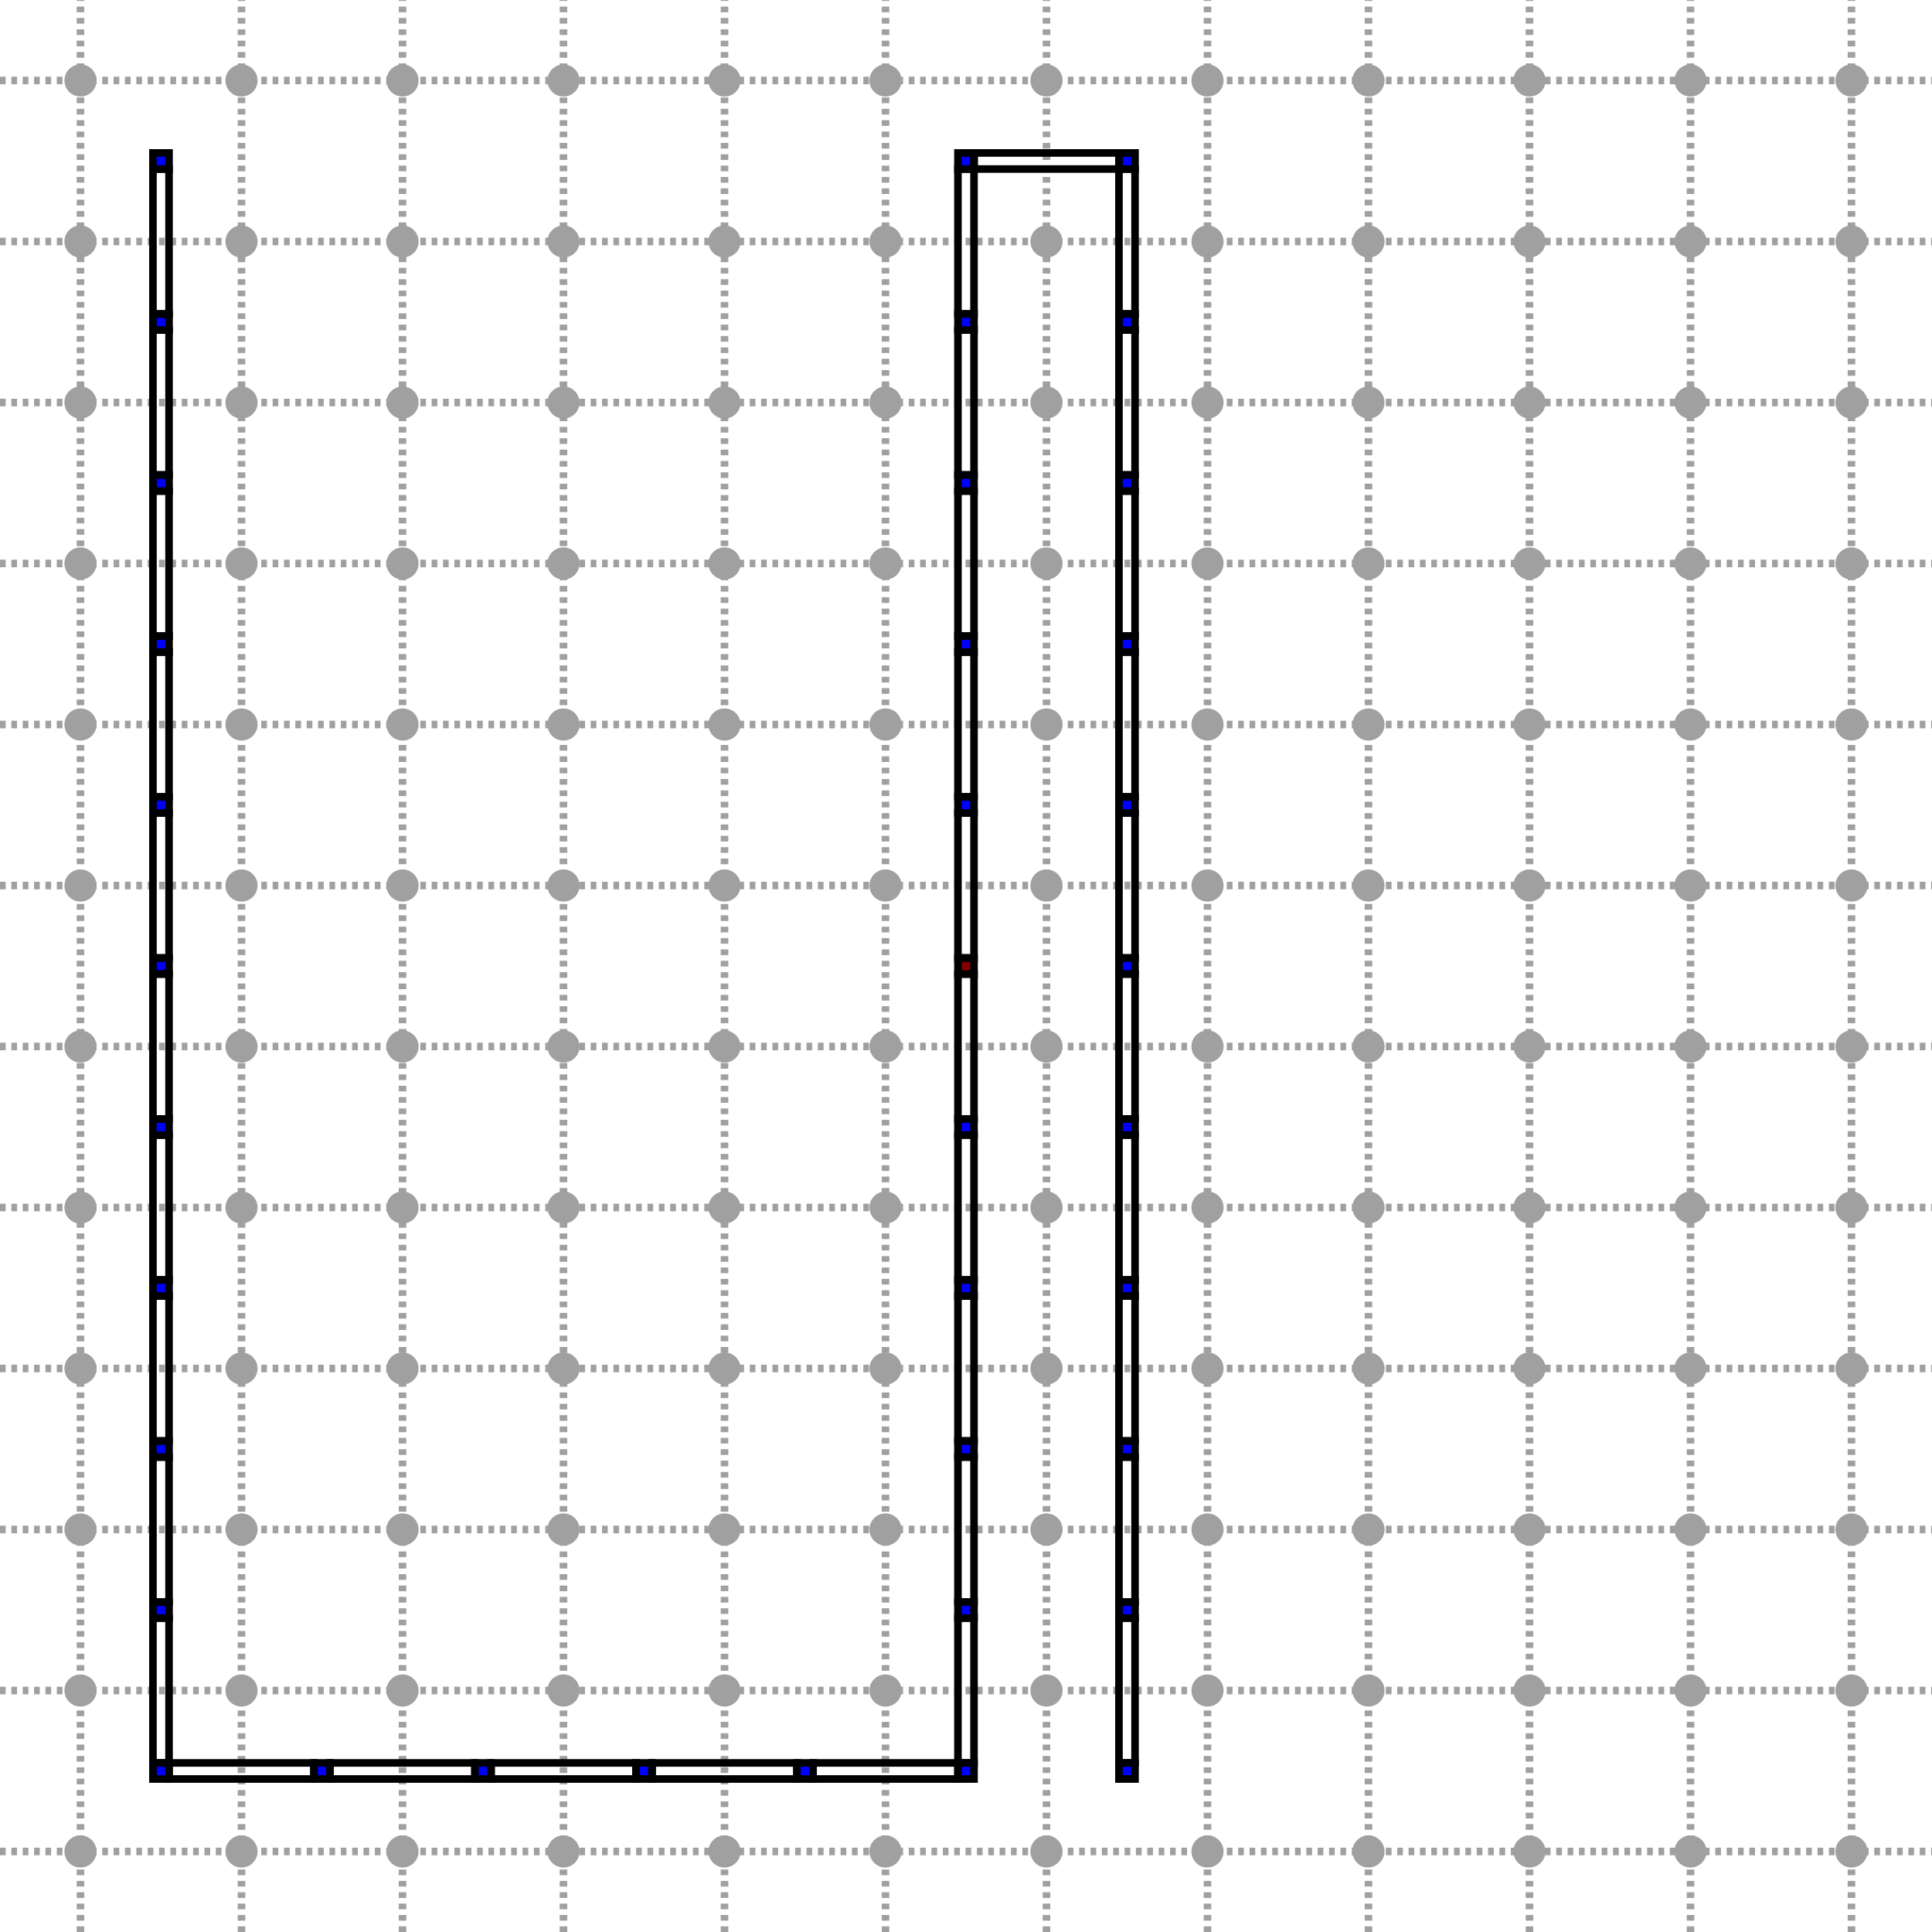
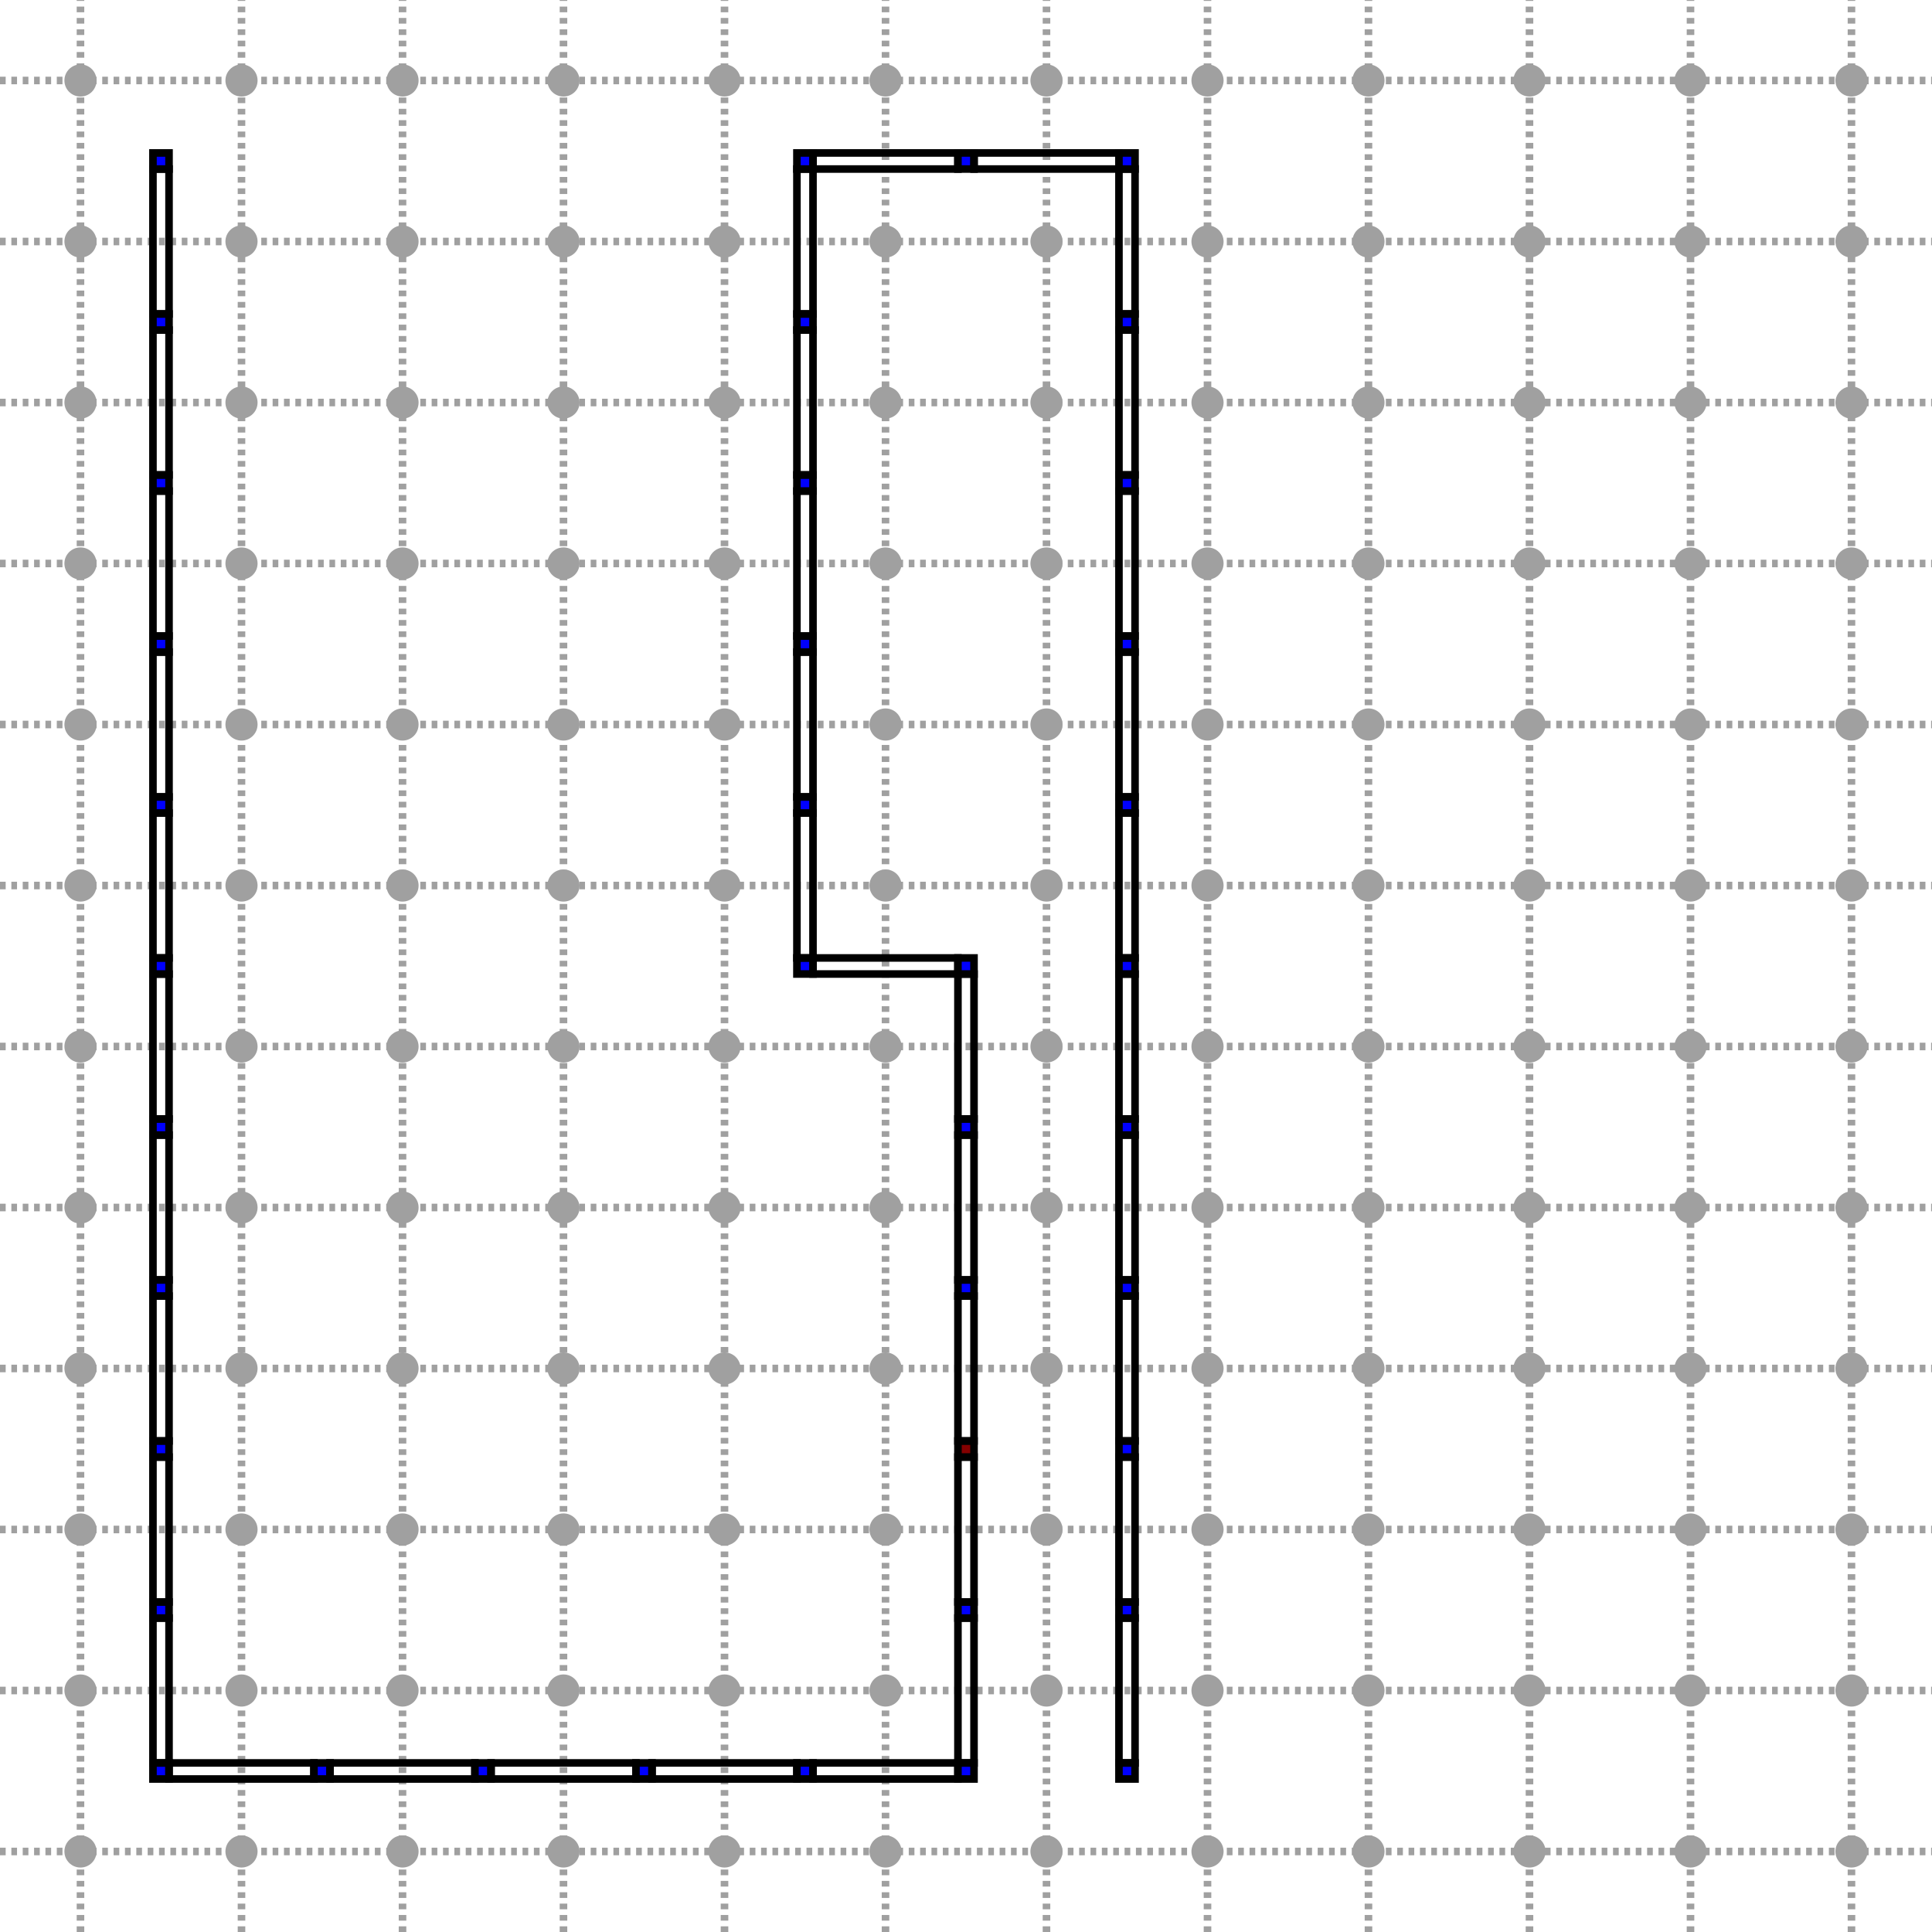
<svg xmlns="http://www.w3.org/2000/svg" width="120mm" height="120mm" viewBox="0 0 340.158 340.158" version="1.1">
  <line x1="14.17" y1="340.16" x2="14.17" y2="0" fill="none" stroke="rgb(160,160,160)" stroke-width="0.353mm" style="stroke-linecap:butt;stroke-linejoin:miter;stroke-dasharray:1,1;stroke-dashoffset:0" />
  <line x1="42.52" y1="340.16" x2="42.52" y2="0" fill="none" stroke="rgb(160,160,160)" stroke-width="0.353mm" style="stroke-linecap:butt;stroke-linejoin:miter;stroke-dasharray:1,1;stroke-dashoffset:0" />
  <line x1="70.87" y1="340.16" x2="70.87" y2="0" fill="none" stroke="rgb(160,160,160)" stroke-width="0.353mm" style="stroke-linecap:butt;stroke-linejoin:miter;stroke-dasharray:1,1;stroke-dashoffset:0" />
  <line x1="99.21" y1="340.16" x2="99.21" y2="0" fill="none" stroke="rgb(160,160,160)" stroke-width="0.353mm" style="stroke-linecap:butt;stroke-linejoin:miter;stroke-dasharray:1,1;stroke-dashoffset:0" />
  <line x1="127.56" y1="340.16" x2="127.56" y2="0" fill="none" stroke="rgb(160,160,160)" stroke-width="0.353mm" style="stroke-linecap:butt;stroke-linejoin:miter;stroke-dasharray:1,1;stroke-dashoffset:0" />
  <line x1="155.91" y1="340.16" x2="155.91" y2="0" fill="none" stroke="rgb(160,160,160)" stroke-width="0.353mm" style="stroke-linecap:butt;stroke-linejoin:miter;stroke-dasharray:1,1;stroke-dashoffset:0" />
  <line x1="184.25" y1="340.16" x2="184.25" y2="0" fill="none" stroke="rgb(160,160,160)" stroke-width="0.353mm" style="stroke-linecap:butt;stroke-linejoin:miter;stroke-dasharray:1,1;stroke-dashoffset:0" />
  <line x1="212.6" y1="340.16" x2="212.6" y2="0" fill="none" stroke="rgb(160,160,160)" stroke-width="0.353mm" style="stroke-linecap:butt;stroke-linejoin:miter;stroke-dasharray:1,1;stroke-dashoffset:0" />
  <line x1="240.94" y1="340.16" x2="240.94" y2="0" fill="none" stroke="rgb(160,160,160)" stroke-width="0.353mm" style="stroke-linecap:butt;stroke-linejoin:miter;stroke-dasharray:1,1;stroke-dashoffset:0" />
  <line x1="269.29" y1="340.16" x2="269.29" y2="0" fill="none" stroke="rgb(160,160,160)" stroke-width="0.353mm" style="stroke-linecap:butt;stroke-linejoin:miter;stroke-dasharray:1,1;stroke-dashoffset:0" />
  <line x1="297.64" y1="340.16" x2="297.64" y2="0" fill="none" stroke="rgb(160,160,160)" stroke-width="0.353mm" style="stroke-linecap:butt;stroke-linejoin:miter;stroke-dasharray:1,1;stroke-dashoffset:0" />
  <line x1="325.98" y1="340.16" x2="325.98" y2="0" fill="none" stroke="rgb(160,160,160)" stroke-width="0.353mm" style="stroke-linecap:butt;stroke-linejoin:miter;stroke-dasharray:1,1;stroke-dashoffset:0" />
  <line x1="0" y1="325.98" x2="340.16" y2="325.98" fill="none" stroke="rgb(160,160,160)" stroke-width="0.353mm" style="stroke-linecap:butt;stroke-linejoin:miter;stroke-dasharray:1,1;stroke-dashoffset:0" />
  <line x1="0" y1="297.64" x2="340.16" y2="297.64" fill="none" stroke="rgb(160,160,160)" stroke-width="0.353mm" style="stroke-linecap:butt;stroke-linejoin:miter;stroke-dasharray:1,1;stroke-dashoffset:0" />
  <line x1="0" y1="269.29" x2="340.16" y2="269.29" fill="none" stroke="rgb(160,160,160)" stroke-width="0.353mm" style="stroke-linecap:butt;stroke-linejoin:miter;stroke-dasharray:1,1;stroke-dashoffset:0" />
  <line x1="0" y1="240.94" x2="340.16" y2="240.94" fill="none" stroke="rgb(160,160,160)" stroke-width="0.353mm" style="stroke-linecap:butt;stroke-linejoin:miter;stroke-dasharray:1,1;stroke-dashoffset:0" />
  <line x1="0" y1="212.6" x2="340.16" y2="212.6" fill="none" stroke="rgb(160,160,160)" stroke-width="0.353mm" style="stroke-linecap:butt;stroke-linejoin:miter;stroke-dasharray:1,1;stroke-dashoffset:0" />
  <line x1="0" y1="184.25" x2="340.16" y2="184.25" fill="none" stroke="rgb(160,160,160)" stroke-width="0.353mm" style="stroke-linecap:butt;stroke-linejoin:miter;stroke-dasharray:1,1;stroke-dashoffset:0" />
  <line x1="0" y1="155.91" x2="340.16" y2="155.91" fill="none" stroke="rgb(160,160,160)" stroke-width="0.353mm" style="stroke-linecap:butt;stroke-linejoin:miter;stroke-dasharray:1,1;stroke-dashoffset:0" />
  <line x1="0" y1="127.56" x2="340.16" y2="127.56" fill="none" stroke="rgb(160,160,160)" stroke-width="0.353mm" style="stroke-linecap:butt;stroke-linejoin:miter;stroke-dasharray:1,1;stroke-dashoffset:0" />
  <line x1="0" y1="99.21" x2="340.16" y2="99.21" fill="none" stroke="rgb(160,160,160)" stroke-width="0.353mm" style="stroke-linecap:butt;stroke-linejoin:miter;stroke-dasharray:1,1;stroke-dashoffset:0" />
  <line x1="0" y1="70.87" x2="340.16" y2="70.87" fill="none" stroke="rgb(160,160,160)" stroke-width="0.353mm" style="stroke-linecap:butt;stroke-linejoin:miter;stroke-dasharray:1,1;stroke-dashoffset:0" />
  <line x1="0" y1="42.52" x2="340.16" y2="42.52" fill="none" stroke="rgb(160,160,160)" stroke-width="0.353mm" style="stroke-linecap:butt;stroke-linejoin:miter;stroke-dasharray:1,1;stroke-dashoffset:0" />
  <line x1="0" y1="14.17" x2="340.16" y2="14.17" fill="none" stroke="rgb(160,160,160)" stroke-width="0.353mm" style="stroke-linecap:butt;stroke-linejoin:miter;stroke-dasharray:1,1;stroke-dashoffset:0" />
  <circle cx="14.17" cy="325.98" r="2.83" fill="rgb(160,160,160)" stroke="none" stroke-width="0" style="stroke-linecap:round;stroke-linejoin:round;" />
  <circle cx="14.17" cy="297.64" r="2.83" fill="rgb(160,160,160)" stroke="none" stroke-width="0" style="stroke-linecap:round;stroke-linejoin:round;" />
  <circle cx="14.17" cy="269.29" r="2.83" fill="rgb(160,160,160)" stroke="none" stroke-width="0" style="stroke-linecap:round;stroke-linejoin:round;" />
  <circle cx="14.17" cy="240.94" r="2.83" fill="rgb(160,160,160)" stroke="none" stroke-width="0" style="stroke-linecap:round;stroke-linejoin:round;" />
  <circle cx="14.17" cy="212.6" r="2.83" fill="rgb(160,160,160)" stroke="none" stroke-width="0" style="stroke-linecap:round;stroke-linejoin:round;" />
  <circle cx="14.17" cy="184.25" r="2.83" fill="rgb(160,160,160)" stroke="none" stroke-width="0" style="stroke-linecap:round;stroke-linejoin:round;" />
  <circle cx="14.17" cy="155.91" r="2.83" fill="rgb(160,160,160)" stroke="none" stroke-width="0" style="stroke-linecap:round;stroke-linejoin:round;" />
  <circle cx="14.17" cy="127.56" r="2.83" fill="rgb(160,160,160)" stroke="none" stroke-width="0" style="stroke-linecap:round;stroke-linejoin:round;" />
  <circle cx="14.17" cy="99.21" r="2.83" fill="rgb(160,160,160)" stroke="none" stroke-width="0" style="stroke-linecap:round;stroke-linejoin:round;" />
  <circle cx="14.17" cy="70.87" r="2.83" fill="rgb(160,160,160)" stroke="none" stroke-width="0" style="stroke-linecap:round;stroke-linejoin:round;" />
  <circle cx="14.17" cy="42.52" r="2.83" fill="rgb(160,160,160)" stroke="none" stroke-width="0" style="stroke-linecap:round;stroke-linejoin:round;" />
  <circle cx="14.17" cy="14.17" r="2.83" fill="rgb(160,160,160)" stroke="none" stroke-width="0" style="stroke-linecap:round;stroke-linejoin:round;" />
  <circle cx="42.52" cy="325.98" r="2.83" fill="rgb(160,160,160)" stroke="none" stroke-width="0" style="stroke-linecap:round;stroke-linejoin:round;" />
  <circle cx="42.52" cy="297.64" r="2.83" fill="rgb(160,160,160)" stroke="none" stroke-width="0" style="stroke-linecap:round;stroke-linejoin:round;" />
  <circle cx="42.52" cy="269.29" r="2.83" fill="rgb(160,160,160)" stroke="none" stroke-width="0" style="stroke-linecap:round;stroke-linejoin:round;" />
  <circle cx="42.52" cy="240.94" r="2.83" fill="rgb(160,160,160)" stroke="none" stroke-width="0" style="stroke-linecap:round;stroke-linejoin:round;" />
  <circle cx="42.52" cy="212.6" r="2.83" fill="rgb(160,160,160)" stroke="none" stroke-width="0" style="stroke-linecap:round;stroke-linejoin:round;" />
  <circle cx="42.52" cy="184.25" r="2.83" fill="rgb(160,160,160)" stroke="none" stroke-width="0" style="stroke-linecap:round;stroke-linejoin:round;" />
  <circle cx="42.52" cy="155.91" r="2.83" fill="rgb(160,160,160)" stroke="none" stroke-width="0" style="stroke-linecap:round;stroke-linejoin:round;" />
  <circle cx="42.52" cy="127.56" r="2.83" fill="rgb(160,160,160)" stroke="none" stroke-width="0" style="stroke-linecap:round;stroke-linejoin:round;" />
  <circle cx="42.52" cy="99.21" r="2.83" fill="rgb(160,160,160)" stroke="none" stroke-width="0" style="stroke-linecap:round;stroke-linejoin:round;" />
  <circle cx="42.52" cy="70.87" r="2.83" fill="rgb(160,160,160)" stroke="none" stroke-width="0" style="stroke-linecap:round;stroke-linejoin:round;" />
  <circle cx="42.52" cy="42.52" r="2.83" fill="rgb(160,160,160)" stroke="none" stroke-width="0" style="stroke-linecap:round;stroke-linejoin:round;" />
  <circle cx="42.52" cy="14.17" r="2.83" fill="rgb(160,160,160)" stroke="none" stroke-width="0" style="stroke-linecap:round;stroke-linejoin:round;" />
  <circle cx="70.87" cy="325.98" r="2.83" fill="rgb(160,160,160)" stroke="none" stroke-width="0" style="stroke-linecap:round;stroke-linejoin:round;" />
  <circle cx="70.87" cy="297.64" r="2.83" fill="rgb(160,160,160)" stroke="none" stroke-width="0" style="stroke-linecap:round;stroke-linejoin:round;" />
  <circle cx="70.87" cy="269.29" r="2.83" fill="rgb(160,160,160)" stroke="none" stroke-width="0" style="stroke-linecap:round;stroke-linejoin:round;" />
  <circle cx="70.87" cy="240.94" r="2.83" fill="rgb(160,160,160)" stroke="none" stroke-width="0" style="stroke-linecap:round;stroke-linejoin:round;" />
  <circle cx="70.87" cy="212.6" r="2.83" fill="rgb(160,160,160)" stroke="none" stroke-width="0" style="stroke-linecap:round;stroke-linejoin:round;" />
  <circle cx="70.87" cy="184.25" r="2.83" fill="rgb(160,160,160)" stroke="none" stroke-width="0" style="stroke-linecap:round;stroke-linejoin:round;" />
  <circle cx="70.87" cy="155.91" r="2.83" fill="rgb(160,160,160)" stroke="none" stroke-width="0" style="stroke-linecap:round;stroke-linejoin:round;" />
  <circle cx="70.87" cy="127.56" r="2.83" fill="rgb(160,160,160)" stroke="none" stroke-width="0" style="stroke-linecap:round;stroke-linejoin:round;" />
  <circle cx="70.87" cy="99.21" r="2.83" fill="rgb(160,160,160)" stroke="none" stroke-width="0" style="stroke-linecap:round;stroke-linejoin:round;" />
  <circle cx="70.87" cy="70.87" r="2.83" fill="rgb(160,160,160)" stroke="none" stroke-width="0" style="stroke-linecap:round;stroke-linejoin:round;" />
  <circle cx="70.87" cy="42.52" r="2.83" fill="rgb(160,160,160)" stroke="none" stroke-width="0" style="stroke-linecap:round;stroke-linejoin:round;" />
  <circle cx="70.87" cy="14.17" r="2.83" fill="rgb(160,160,160)" stroke="none" stroke-width="0" style="stroke-linecap:round;stroke-linejoin:round;" />
  <circle cx="99.21" cy="325.98" r="2.83" fill="rgb(160,160,160)" stroke="none" stroke-width="0" style="stroke-linecap:round;stroke-linejoin:round;" />
  <circle cx="99.21" cy="297.64" r="2.83" fill="rgb(160,160,160)" stroke="none" stroke-width="0" style="stroke-linecap:round;stroke-linejoin:round;" />
  <circle cx="99.21" cy="269.29" r="2.83" fill="rgb(160,160,160)" stroke="none" stroke-width="0" style="stroke-linecap:round;stroke-linejoin:round;" />
  <circle cx="99.21" cy="240.94" r="2.83" fill="rgb(160,160,160)" stroke="none" stroke-width="0" style="stroke-linecap:round;stroke-linejoin:round;" />
  <circle cx="99.21" cy="212.6" r="2.83" fill="rgb(160,160,160)" stroke="none" stroke-width="0" style="stroke-linecap:round;stroke-linejoin:round;" />
  <circle cx="99.21" cy="184.25" r="2.83" fill="rgb(160,160,160)" stroke="none" stroke-width="0" style="stroke-linecap:round;stroke-linejoin:round;" />
  <circle cx="99.21" cy="155.91" r="2.83" fill="rgb(160,160,160)" stroke="none" stroke-width="0" style="stroke-linecap:round;stroke-linejoin:round;" />
  <circle cx="99.21" cy="127.56" r="2.83" fill="rgb(160,160,160)" stroke="none" stroke-width="0" style="stroke-linecap:round;stroke-linejoin:round;" />
  <circle cx="99.21" cy="99.21" r="2.83" fill="rgb(160,160,160)" stroke="none" stroke-width="0" style="stroke-linecap:round;stroke-linejoin:round;" />
  <circle cx="99.21" cy="70.87" r="2.83" fill="rgb(160,160,160)" stroke="none" stroke-width="0" style="stroke-linecap:round;stroke-linejoin:round;" />
  <circle cx="99.21" cy="42.52" r="2.83" fill="rgb(160,160,160)" stroke="none" stroke-width="0" style="stroke-linecap:round;stroke-linejoin:round;" />
  <circle cx="99.21" cy="14.17" r="2.83" fill="rgb(160,160,160)" stroke="none" stroke-width="0" style="stroke-linecap:round;stroke-linejoin:round;" />
  <circle cx="127.56" cy="325.98" r="2.83" fill="rgb(160,160,160)" stroke="none" stroke-width="0" style="stroke-linecap:round;stroke-linejoin:round;" />
  <circle cx="127.56" cy="297.64" r="2.83" fill="rgb(160,160,160)" stroke="none" stroke-width="0" style="stroke-linecap:round;stroke-linejoin:round;" />
  <circle cx="127.56" cy="269.29" r="2.83" fill="rgb(160,160,160)" stroke="none" stroke-width="0" style="stroke-linecap:round;stroke-linejoin:round;" />
  <circle cx="127.56" cy="240.94" r="2.83" fill="rgb(160,160,160)" stroke="none" stroke-width="0" style="stroke-linecap:round;stroke-linejoin:round;" />
  <circle cx="127.56" cy="212.6" r="2.83" fill="rgb(160,160,160)" stroke="none" stroke-width="0" style="stroke-linecap:round;stroke-linejoin:round;" />
  <circle cx="127.56" cy="184.25" r="2.83" fill="rgb(160,160,160)" stroke="none" stroke-width="0" style="stroke-linecap:round;stroke-linejoin:round;" />
  <circle cx="127.56" cy="155.91" r="2.83" fill="rgb(160,160,160)" stroke="none" stroke-width="0" style="stroke-linecap:round;stroke-linejoin:round;" />
  <circle cx="127.56" cy="127.56" r="2.83" fill="rgb(160,160,160)" stroke="none" stroke-width="0" style="stroke-linecap:round;stroke-linejoin:round;" />
  <circle cx="127.56" cy="99.21" r="2.83" fill="rgb(160,160,160)" stroke="none" stroke-width="0" style="stroke-linecap:round;stroke-linejoin:round;" />
  <circle cx="127.56" cy="70.87" r="2.83" fill="rgb(160,160,160)" stroke="none" stroke-width="0" style="stroke-linecap:round;stroke-linejoin:round;" />
  <circle cx="127.56" cy="42.52" r="2.83" fill="rgb(160,160,160)" stroke="none" stroke-width="0" style="stroke-linecap:round;stroke-linejoin:round;" />
  <circle cx="127.56" cy="14.17" r="2.83" fill="rgb(160,160,160)" stroke="none" stroke-width="0" style="stroke-linecap:round;stroke-linejoin:round;" />
  <circle cx="155.91" cy="325.98" r="2.83" fill="rgb(160,160,160)" stroke="none" stroke-width="0" style="stroke-linecap:round;stroke-linejoin:round;" />
  <circle cx="155.91" cy="297.64" r="2.83" fill="rgb(160,160,160)" stroke="none" stroke-width="0" style="stroke-linecap:round;stroke-linejoin:round;" />
  <circle cx="155.91" cy="269.29" r="2.83" fill="rgb(160,160,160)" stroke="none" stroke-width="0" style="stroke-linecap:round;stroke-linejoin:round;" />
  <circle cx="155.91" cy="240.94" r="2.83" fill="rgb(160,160,160)" stroke="none" stroke-width="0" style="stroke-linecap:round;stroke-linejoin:round;" />
  <circle cx="155.91" cy="212.6" r="2.83" fill="rgb(160,160,160)" stroke="none" stroke-width="0" style="stroke-linecap:round;stroke-linejoin:round;" />
  <circle cx="155.91" cy="184.25" r="2.83" fill="rgb(160,160,160)" stroke="none" stroke-width="0" style="stroke-linecap:round;stroke-linejoin:round;" />
  <circle cx="155.91" cy="155.91" r="2.83" fill="rgb(160,160,160)" stroke="none" stroke-width="0" style="stroke-linecap:round;stroke-linejoin:round;" />
  <circle cx="155.91" cy="127.56" r="2.83" fill="rgb(160,160,160)" stroke="none" stroke-width="0" style="stroke-linecap:round;stroke-linejoin:round;" />
  <circle cx="155.91" cy="99.21" r="2.83" fill="rgb(160,160,160)" stroke="none" stroke-width="0" style="stroke-linecap:round;stroke-linejoin:round;" />
  <circle cx="155.91" cy="70.87" r="2.83" fill="rgb(160,160,160)" stroke="none" stroke-width="0" style="stroke-linecap:round;stroke-linejoin:round;" />
  <circle cx="155.91" cy="42.52" r="2.83" fill="rgb(160,160,160)" stroke="none" stroke-width="0" style="stroke-linecap:round;stroke-linejoin:round;" />
  <circle cx="155.91" cy="14.17" r="2.83" fill="rgb(160,160,160)" stroke="none" stroke-width="0" style="stroke-linecap:round;stroke-linejoin:round;" />
  <circle cx="184.25" cy="325.98" r="2.83" fill="rgb(160,160,160)" stroke="none" stroke-width="0" style="stroke-linecap:round;stroke-linejoin:round;" />
  <circle cx="184.25" cy="297.64" r="2.83" fill="rgb(160,160,160)" stroke="none" stroke-width="0" style="stroke-linecap:round;stroke-linejoin:round;" />
  <circle cx="184.25" cy="269.29" r="2.83" fill="rgb(160,160,160)" stroke="none" stroke-width="0" style="stroke-linecap:round;stroke-linejoin:round;" />
  <circle cx="184.25" cy="240.94" r="2.83" fill="rgb(160,160,160)" stroke="none" stroke-width="0" style="stroke-linecap:round;stroke-linejoin:round;" />
  <circle cx="184.25" cy="212.6" r="2.83" fill="rgb(160,160,160)" stroke="none" stroke-width="0" style="stroke-linecap:round;stroke-linejoin:round;" />
  <circle cx="184.25" cy="184.25" r="2.83" fill="rgb(160,160,160)" stroke="none" stroke-width="0" style="stroke-linecap:round;stroke-linejoin:round;" />
  <circle cx="184.25" cy="155.91" r="2.83" fill="rgb(160,160,160)" stroke="none" stroke-width="0" style="stroke-linecap:round;stroke-linejoin:round;" />
  <circle cx="184.25" cy="127.56" r="2.83" fill="rgb(160,160,160)" stroke="none" stroke-width="0" style="stroke-linecap:round;stroke-linejoin:round;" />
  <circle cx="184.25" cy="99.21" r="2.83" fill="rgb(160,160,160)" stroke="none" stroke-width="0" style="stroke-linecap:round;stroke-linejoin:round;" />
  <circle cx="184.25" cy="70.87" r="2.83" fill="rgb(160,160,160)" stroke="none" stroke-width="0" style="stroke-linecap:round;stroke-linejoin:round;" />
  <circle cx="184.25" cy="42.52" r="2.83" fill="rgb(160,160,160)" stroke="none" stroke-width="0" style="stroke-linecap:round;stroke-linejoin:round;" />
  <circle cx="184.25" cy="14.17" r="2.83" fill="rgb(160,160,160)" stroke="none" stroke-width="0" style="stroke-linecap:round;stroke-linejoin:round;" />
  <circle cx="212.6" cy="325.98" r="2.83" fill="rgb(160,160,160)" stroke="none" stroke-width="0" style="stroke-linecap:round;stroke-linejoin:round;" />
  <circle cx="212.6" cy="297.64" r="2.83" fill="rgb(160,160,160)" stroke="none" stroke-width="0" style="stroke-linecap:round;stroke-linejoin:round;" />
  <circle cx="212.6" cy="269.29" r="2.83" fill="rgb(160,160,160)" stroke="none" stroke-width="0" style="stroke-linecap:round;stroke-linejoin:round;" />
  <circle cx="212.6" cy="240.94" r="2.83" fill="rgb(160,160,160)" stroke="none" stroke-width="0" style="stroke-linecap:round;stroke-linejoin:round;" />
  <circle cx="212.6" cy="212.6" r="2.83" fill="rgb(160,160,160)" stroke="none" stroke-width="0" style="stroke-linecap:round;stroke-linejoin:round;" />
  <circle cx="212.6" cy="184.25" r="2.83" fill="rgb(160,160,160)" stroke="none" stroke-width="0" style="stroke-linecap:round;stroke-linejoin:round;" />
  <circle cx="212.6" cy="155.91" r="2.83" fill="rgb(160,160,160)" stroke="none" stroke-width="0" style="stroke-linecap:round;stroke-linejoin:round;" />
  <circle cx="212.6" cy="127.56" r="2.83" fill="rgb(160,160,160)" stroke="none" stroke-width="0" style="stroke-linecap:round;stroke-linejoin:round;" />
  <circle cx="212.6" cy="99.21" r="2.83" fill="rgb(160,160,160)" stroke="none" stroke-width="0" style="stroke-linecap:round;stroke-linejoin:round;" />
  <circle cx="212.6" cy="70.87" r="2.83" fill="rgb(160,160,160)" stroke="none" stroke-width="0" style="stroke-linecap:round;stroke-linejoin:round;" />
  <circle cx="212.6" cy="42.52" r="2.83" fill="rgb(160,160,160)" stroke="none" stroke-width="0" style="stroke-linecap:round;stroke-linejoin:round;" />
  <circle cx="212.6" cy="14.17" r="2.83" fill="rgb(160,160,160)" stroke="none" stroke-width="0" style="stroke-linecap:round;stroke-linejoin:round;" />
  <circle cx="240.94" cy="325.98" r="2.83" fill="rgb(160,160,160)" stroke="none" stroke-width="0" style="stroke-linecap:round;stroke-linejoin:round;" />
  <circle cx="240.94" cy="297.64" r="2.83" fill="rgb(160,160,160)" stroke="none" stroke-width="0" style="stroke-linecap:round;stroke-linejoin:round;" />
  <circle cx="240.94" cy="269.29" r="2.83" fill="rgb(160,160,160)" stroke="none" stroke-width="0" style="stroke-linecap:round;stroke-linejoin:round;" />
  <circle cx="240.94" cy="240.94" r="2.83" fill="rgb(160,160,160)" stroke="none" stroke-width="0" style="stroke-linecap:round;stroke-linejoin:round;" />
  <circle cx="240.94" cy="212.6" r="2.83" fill="rgb(160,160,160)" stroke="none" stroke-width="0" style="stroke-linecap:round;stroke-linejoin:round;" />
  <circle cx="240.94" cy="184.25" r="2.83" fill="rgb(160,160,160)" stroke="none" stroke-width="0" style="stroke-linecap:round;stroke-linejoin:round;" />
  <circle cx="240.94" cy="155.91" r="2.83" fill="rgb(160,160,160)" stroke="none" stroke-width="0" style="stroke-linecap:round;stroke-linejoin:round;" />
  <circle cx="240.94" cy="127.56" r="2.83" fill="rgb(160,160,160)" stroke="none" stroke-width="0" style="stroke-linecap:round;stroke-linejoin:round;" />
  <circle cx="240.94" cy="99.21" r="2.83" fill="rgb(160,160,160)" stroke="none" stroke-width="0" style="stroke-linecap:round;stroke-linejoin:round;" />
  <circle cx="240.94" cy="70.87" r="2.83" fill="rgb(160,160,160)" stroke="none" stroke-width="0" style="stroke-linecap:round;stroke-linejoin:round;" />
  <circle cx="240.94" cy="42.52" r="2.83" fill="rgb(160,160,160)" stroke="none" stroke-width="0" style="stroke-linecap:round;stroke-linejoin:round;" />
  <circle cx="240.94" cy="14.17" r="2.83" fill="rgb(160,160,160)" stroke="none" stroke-width="0" style="stroke-linecap:round;stroke-linejoin:round;" />
  <circle cx="269.29" cy="325.98" r="2.83" fill="rgb(160,160,160)" stroke="none" stroke-width="0" style="stroke-linecap:round;stroke-linejoin:round;" />
  <circle cx="269.29" cy="297.64" r="2.83" fill="rgb(160,160,160)" stroke="none" stroke-width="0" style="stroke-linecap:round;stroke-linejoin:round;" />
  <circle cx="269.29" cy="269.29" r="2.83" fill="rgb(160,160,160)" stroke="none" stroke-width="0" style="stroke-linecap:round;stroke-linejoin:round;" />
  <circle cx="269.29" cy="240.94" r="2.83" fill="rgb(160,160,160)" stroke="none" stroke-width="0" style="stroke-linecap:round;stroke-linejoin:round;" />
  <circle cx="269.29" cy="212.6" r="2.83" fill="rgb(160,160,160)" stroke="none" stroke-width="0" style="stroke-linecap:round;stroke-linejoin:round;" />
  <circle cx="269.29" cy="184.25" r="2.83" fill="rgb(160,160,160)" stroke="none" stroke-width="0" style="stroke-linecap:round;stroke-linejoin:round;" />
  <circle cx="269.29" cy="155.91" r="2.83" fill="rgb(160,160,160)" stroke="none" stroke-width="0" style="stroke-linecap:round;stroke-linejoin:round;" />
  <circle cx="269.29" cy="127.56" r="2.83" fill="rgb(160,160,160)" stroke="none" stroke-width="0" style="stroke-linecap:round;stroke-linejoin:round;" />
  <circle cx="269.29" cy="99.21" r="2.83" fill="rgb(160,160,160)" stroke="none" stroke-width="0" style="stroke-linecap:round;stroke-linejoin:round;" />
  <circle cx="269.29" cy="70.87" r="2.83" fill="rgb(160,160,160)" stroke="none" stroke-width="0" style="stroke-linecap:round;stroke-linejoin:round;" />
  <circle cx="269.29" cy="42.52" r="2.83" fill="rgb(160,160,160)" stroke="none" stroke-width="0" style="stroke-linecap:round;stroke-linejoin:round;" />
  <circle cx="269.29" cy="14.17" r="2.83" fill="rgb(160,160,160)" stroke="none" stroke-width="0" style="stroke-linecap:round;stroke-linejoin:round;" />
  <circle cx="297.64" cy="325.98" r="2.83" fill="rgb(160,160,160)" stroke="none" stroke-width="0" style="stroke-linecap:round;stroke-linejoin:round;" />
  <circle cx="297.64" cy="297.64" r="2.83" fill="rgb(160,160,160)" stroke="none" stroke-width="0" style="stroke-linecap:round;stroke-linejoin:round;" />
  <circle cx="297.64" cy="269.29" r="2.83" fill="rgb(160,160,160)" stroke="none" stroke-width="0" style="stroke-linecap:round;stroke-linejoin:round;" />
  <circle cx="297.64" cy="240.94" r="2.83" fill="rgb(160,160,160)" stroke="none" stroke-width="0" style="stroke-linecap:round;stroke-linejoin:round;" />
  <circle cx="297.64" cy="212.6" r="2.83" fill="rgb(160,160,160)" stroke="none" stroke-width="0" style="stroke-linecap:round;stroke-linejoin:round;" />
  <circle cx="297.64" cy="184.25" r="2.83" fill="rgb(160,160,160)" stroke="none" stroke-width="0" style="stroke-linecap:round;stroke-linejoin:round;" />
  <circle cx="297.64" cy="155.91" r="2.83" fill="rgb(160,160,160)" stroke="none" stroke-width="0" style="stroke-linecap:round;stroke-linejoin:round;" />
  <circle cx="297.64" cy="127.56" r="2.83" fill="rgb(160,160,160)" stroke="none" stroke-width="0" style="stroke-linecap:round;stroke-linejoin:round;" />
  <circle cx="297.64" cy="99.21" r="2.83" fill="rgb(160,160,160)" stroke="none" stroke-width="0" style="stroke-linecap:round;stroke-linejoin:round;" />
  <circle cx="297.64" cy="70.87" r="2.83" fill="rgb(160,160,160)" stroke="none" stroke-width="0" style="stroke-linecap:round;stroke-linejoin:round;" />
  <circle cx="297.64" cy="42.52" r="2.83" fill="rgb(160,160,160)" stroke="none" stroke-width="0" style="stroke-linecap:round;stroke-linejoin:round;" />
  <circle cx="297.64" cy="14.17" r="2.83" fill="rgb(160,160,160)" stroke="none" stroke-width="0" style="stroke-linecap:round;stroke-linejoin:round;" />
  <circle cx="325.98" cy="325.98" r="2.83" fill="rgb(160,160,160)" stroke="none" stroke-width="0" style="stroke-linecap:round;stroke-linejoin:round;" />
  <circle cx="325.98" cy="297.64" r="2.83" fill="rgb(160,160,160)" stroke="none" stroke-width="0" style="stroke-linecap:round;stroke-linejoin:round;" />
  <circle cx="325.98" cy="269.29" r="2.83" fill="rgb(160,160,160)" stroke="none" stroke-width="0" style="stroke-linecap:round;stroke-linejoin:round;" />
  <circle cx="325.98" cy="240.94" r="2.83" fill="rgb(160,160,160)" stroke="none" stroke-width="0" style="stroke-linecap:round;stroke-linejoin:round;" />
  <circle cx="325.98" cy="212.6" r="2.83" fill="rgb(160,160,160)" stroke="none" stroke-width="0" style="stroke-linecap:round;stroke-linejoin:round;" />
  <circle cx="325.98" cy="184.25" r="2.83" fill="rgb(160,160,160)" stroke="none" stroke-width="0" style="stroke-linecap:round;stroke-linejoin:round;" />
  <circle cx="325.98" cy="155.91" r="2.83" fill="rgb(160,160,160)" stroke="none" stroke-width="0" style="stroke-linecap:round;stroke-linejoin:round;" />
  <circle cx="325.98" cy="127.56" r="2.83" fill="rgb(160,160,160)" stroke="none" stroke-width="0" style="stroke-linecap:round;stroke-linejoin:round;" />
  <circle cx="325.98" cy="99.21" r="2.83" fill="rgb(160,160,160)" stroke="none" stroke-width="0" style="stroke-linecap:round;stroke-linejoin:round;" />
  <circle cx="325.98" cy="70.87" r="2.83" fill="rgb(160,160,160)" stroke="none" stroke-width="0" style="stroke-linecap:round;stroke-linejoin:round;" />
  <circle cx="325.98" cy="42.52" r="2.83" fill="rgb(160,160,160)" stroke="none" stroke-width="0" style="stroke-linecap:round;stroke-linejoin:round;" />
  <circle cx="325.98" cy="14.17" r="2.83" fill="rgb(160,160,160)" stroke="none" stroke-width="0" style="stroke-linecap:round;stroke-linejoin:round;" />
  <rect x="26.93" y="310.39" width="2.83" height="2.83" fill="rgb(0,0,255)" stroke="rgb(0,0,0)" stroke-width="0.353mm" style="stroke-linecap:butt;stroke-linejoin:miter" />
  <rect x="26.93" y="284.88" width="2.83" height="25.51" fill="none" stroke="rgb(0,0,0)" stroke-width="0.353mm" style="stroke-linecap:butt;stroke-linejoin:miter" />
  <rect x="26.93" y="282.05" width="2.83" height="2.83" fill="rgb(0,0,255)" stroke="rgb(0,0,0)" stroke-width="0.353mm" style="stroke-linecap:butt;stroke-linejoin:miter" />
  <rect x="26.93" y="256.54" width="2.83" height="25.51" fill="none" stroke="rgb(0,0,0)" stroke-width="0.353mm" style="stroke-linecap:butt;stroke-linejoin:miter" />
  <rect x="26.93" y="253.7" width="2.83" height="2.83" fill="rgb(0,0,255)" stroke="rgb(0,0,0)" stroke-width="0.353mm" style="stroke-linecap:butt;stroke-linejoin:miter" />
  <rect x="26.93" y="228.19" width="2.83" height="25.51" fill="none" stroke="rgb(0,0,0)" stroke-width="0.353mm" style="stroke-linecap:butt;stroke-linejoin:miter" />
  <rect x="26.93" y="225.35" width="2.83" height="2.83" fill="rgb(0,0,255)" stroke="rgb(0,0,0)" stroke-width="0.353mm" style="stroke-linecap:butt;stroke-linejoin:miter" />
  <rect x="26.93" y="199.84" width="2.83" height="25.51" fill="none" stroke="rgb(0,0,0)" stroke-width="0.353mm" style="stroke-linecap:butt;stroke-linejoin:miter" />
  <rect x="26.93" y="197.01" width="2.83" height="2.83" fill="rgb(0,0,255)" stroke="rgb(0,0,0)" stroke-width="0.353mm" style="stroke-linecap:butt;stroke-linejoin:miter" />
  <rect x="26.93" y="171.5" width="2.83" height="25.51" fill="none" stroke="rgb(0,0,0)" stroke-width="0.353mm" style="stroke-linecap:butt;stroke-linejoin:miter" />
  <rect x="26.93" y="168.66" width="2.83" height="2.83" fill="rgb(0,0,255)" stroke="rgb(0,0,0)" stroke-width="0.353mm" style="stroke-linecap:butt;stroke-linejoin:miter" />
  <rect x="26.93" y="143.15" width="2.83" height="25.51" fill="none" stroke="rgb(0,0,0)" stroke-width="0.353mm" style="stroke-linecap:butt;stroke-linejoin:miter" />
  <rect x="26.93" y="140.31" width="2.83" height="2.83" fill="rgb(0,0,255)" stroke="rgb(0,0,0)" stroke-width="0.353mm" style="stroke-linecap:butt;stroke-linejoin:miter" />
  <rect x="26.93" y="114.8" width="2.83" height="25.51" fill="none" stroke="rgb(0,0,0)" stroke-width="0.353mm" style="stroke-linecap:butt;stroke-linejoin:miter" />
  <rect x="26.93" y="111.97" width="2.83" height="2.83" fill="rgb(0,0,255)" stroke="rgb(0,0,0)" stroke-width="0.353mm" style="stroke-linecap:butt;stroke-linejoin:miter" />
  <rect x="26.93" y="86.46" width="2.83" height="25.51" fill="none" stroke="rgb(0,0,0)" stroke-width="0.353mm" style="stroke-linecap:butt;stroke-linejoin:miter" />
  <rect x="26.93" y="83.62" width="2.83" height="2.83" fill="rgb(0,0,255)" stroke="rgb(0,0,0)" stroke-width="0.353mm" style="stroke-linecap:butt;stroke-linejoin:miter" />
  <rect x="26.93" y="58.11" width="2.83" height="25.51" fill="none" stroke="rgb(0,0,0)" stroke-width="0.353mm" style="stroke-linecap:butt;stroke-linejoin:miter" />
  <rect x="26.93" y="55.28" width="2.83" height="2.83" fill="rgb(0,0,255)" stroke="rgb(0,0,0)" stroke-width="0.353mm" style="stroke-linecap:butt;stroke-linejoin:miter" />
  <rect x="26.93" y="29.76" width="2.83" height="25.51" fill="none" stroke="rgb(0,0,0)" stroke-width="0.353mm" style="stroke-linecap:butt;stroke-linejoin:miter" />
  <rect x="26.93" y="26.93" width="2.83" height="2.83" fill="rgb(0,0,255)" stroke="rgb(0,0,0)" stroke-width="0.353mm" style="stroke-linecap:butt;stroke-linejoin:miter" />
  <rect x="29.76" y="310.39" width="25.51" height="2.83" fill="none" stroke="rgb(0,0,0)" stroke-width="0.353mm" style="stroke-linecap:butt;stroke-linejoin:miter" />
  <rect x="55.28" y="310.39" width="2.83" height="2.83" fill="rgb(0,0,255)" stroke="rgb(0,0,0)" stroke-width="0.353mm" style="stroke-linecap:butt;stroke-linejoin:miter" />
  <rect x="58.11" y="310.39" width="25.51" height="2.83" fill="none" stroke="rgb(0,0,0)" stroke-width="0.353mm" style="stroke-linecap:butt;stroke-linejoin:miter" />
  <rect x="83.62" y="310.39" width="2.83" height="2.83" fill="rgb(0,0,255)" stroke="rgb(0,0,0)" stroke-width="0.353mm" style="stroke-linecap:butt;stroke-linejoin:miter" />
  <rect x="86.46" y="310.39" width="25.51" height="2.83" fill="none" stroke="rgb(0,0,0)" stroke-width="0.353mm" style="stroke-linecap:butt;stroke-linejoin:miter" />
  <rect x="111.97" y="310.39" width="2.83" height="2.83" fill="rgb(0,0,255)" stroke="rgb(0,0,0)" stroke-width="0.353mm" style="stroke-linecap:butt;stroke-linejoin:miter" />
  <rect x="114.8" y="310.39" width="25.51" height="2.83" fill="none" stroke="rgb(0,0,0)" stroke-width="0.353mm" style="stroke-linecap:butt;stroke-linejoin:miter" />
  <rect x="140.31" y="310.39" width="2.83" height="2.83" fill="rgb(0,0,255)" stroke="rgb(0,0,0)" stroke-width="0.353mm" style="stroke-linecap:butt;stroke-linejoin:miter" />
+   <rect x="140.31" y="168.66" width="2.83" height="2.83" fill="rgb(0,0,255)" stroke="rgb(0,0,0)" stroke-width="0.353mm" style="stroke-linecap:butt;stroke-linejoin:miter" />
+   <rect x="140.31" y="143.15" width="2.83" height="25.51" fill="none" stroke="rgb(0,0,0)" stroke-width="0.353mm" style="stroke-linecap:butt;stroke-linejoin:miter" />
+   <rect x="140.31" y="140.31" width="2.83" height="2.83" fill="rgb(0,0,255)" stroke="rgb(0,0,0)" stroke-width="0.353mm" style="stroke-linecap:butt;stroke-linejoin:miter" />
+   <rect x="140.31" y="114.8" width="2.83" height="25.51" fill="none" stroke="rgb(0,0,0)" stroke-width="0.353mm" style="stroke-linecap:butt;stroke-linejoin:miter" />
+   <rect x="140.31" y="111.97" width="2.83" height="2.83" fill="rgb(0,0,255)" stroke="rgb(0,0,0)" stroke-width="0.353mm" style="stroke-linecap:butt;stroke-linejoin:miter" />
+   <rect x="140.31" y="86.46" width="2.83" height="25.51" fill="none" stroke="rgb(0,0,0)" stroke-width="0.353mm" style="stroke-linecap:butt;stroke-linejoin:miter" />
+   <rect x="140.31" y="83.62" width="2.83" height="2.83" fill="rgb(0,0,255)" stroke="rgb(0,0,0)" stroke-width="0.353mm" style="stroke-linecap:butt;stroke-linejoin:miter" />
+   <rect x="140.31" y="58.11" width="2.83" height="25.51" fill="none" stroke="rgb(0,0,0)" stroke-width="0.353mm" style="stroke-linecap:butt;stroke-linejoin:miter" />
+   <rect x="140.31" y="55.28" width="2.83" height="2.83" fill="rgb(0,0,255)" stroke="rgb(0,0,0)" stroke-width="0.353mm" style="stroke-linecap:butt;stroke-linejoin:miter" />
+   <rect x="140.31" y="29.76" width="2.83" height="25.51" fill="none" stroke="rgb(0,0,0)" stroke-width="0.353mm" style="stroke-linecap:butt;stroke-linejoin:miter" />
+   <rect x="140.31" y="26.93" width="2.83" height="2.83" fill="rgb(0,0,255)" stroke="rgb(0,0,0)" stroke-width="0.353mm" style="stroke-linecap:butt;stroke-linejoin:miter" />
  <rect x="143.15" y="310.39" width="25.51" height="2.83" fill="none" stroke="rgb(0,0,0)" stroke-width="0.353mm" style="stroke-linecap:butt;stroke-linejoin:miter" />
+   <rect x="143.15" y="168.66" width="25.51" height="2.83" fill="none" stroke="rgb(0,0,0)" stroke-width="0.353mm" style="stroke-linecap:butt;stroke-linejoin:miter" />
+   <rect x="143.15" y="26.93" width="25.51" height="2.83" fill="none" stroke="rgb(0,0,0)" stroke-width="0.353mm" style="stroke-linecap:butt;stroke-linejoin:miter" />
  <rect x="168.66" y="310.39" width="2.83" height="2.83" fill="rgb(0,0,255)" stroke="rgb(0,0,0)" stroke-width="0.353mm" style="stroke-linecap:butt;stroke-linejoin:miter" />
  <rect x="168.66" y="284.88" width="2.83" height="25.51" fill="none" stroke="rgb(0,0,0)" stroke-width="0.353mm" style="stroke-linecap:butt;stroke-linejoin:miter" />
  <rect x="168.66" y="282.05" width="2.83" height="2.83" fill="rgb(0,0,255)" stroke="rgb(0,0,0)" stroke-width="0.353mm" style="stroke-linecap:butt;stroke-linejoin:miter" />
  <rect x="168.66" y="256.54" width="2.83" height="25.51" fill="none" stroke="rgb(0,0,0)" stroke-width="0.353mm" style="stroke-linecap:butt;stroke-linejoin:miter" />
-   <rect x="168.66" y="253.7" width="2.83" height="2.83" fill="rgb(0,0,255)" stroke="rgb(0,0,0)" stroke-width="0.353mm" style="stroke-linecap:butt;stroke-linejoin:miter" />
+   <rect x="168.66" y="253.7" width="2.83" height="2.83" fill="rgb(132,0,0)" stroke="rgb(0,0,0)" stroke-width="0.353mm" style="stroke-linecap:butt;stroke-linejoin:miter" />
  <rect x="168.66" y="228.19" width="2.83" height="25.51" fill="none" stroke="rgb(0,0,0)" stroke-width="0.353mm" style="stroke-linecap:butt;stroke-linejoin:miter" />
  <rect x="168.66" y="225.35" width="2.83" height="2.83" fill="rgb(0,0,255)" stroke="rgb(0,0,0)" stroke-width="0.353mm" style="stroke-linecap:butt;stroke-linejoin:miter" />
  <rect x="168.66" y="199.84" width="2.83" height="25.51" fill="none" stroke="rgb(0,0,0)" stroke-width="0.353mm" style="stroke-linecap:butt;stroke-linejoin:miter" />
  <rect x="168.66" y="197.01" width="2.83" height="2.83" fill="rgb(0,0,255)" stroke="rgb(0,0,0)" stroke-width="0.353mm" style="stroke-linecap:butt;stroke-linejoin:miter" />
  <rect x="168.66" y="171.5" width="2.83" height="25.51" fill="none" stroke="rgb(0,0,0)" stroke-width="0.353mm" style="stroke-linecap:butt;stroke-linejoin:miter" />
-   <rect x="168.66" y="168.66" width="2.83" height="2.83" fill="rgb(132,0,0)" stroke="rgb(0,0,0)" stroke-width="0.353mm" style="stroke-linecap:butt;stroke-linejoin:miter" />
-   <rect x="168.66" y="143.15" width="2.83" height="25.51" fill="none" stroke="rgb(0,0,0)" stroke-width="0.353mm" style="stroke-linecap:butt;stroke-linejoin:miter" />
-   <rect x="168.66" y="140.31" width="2.83" height="2.83" fill="rgb(0,0,255)" stroke="rgb(0,0,0)" stroke-width="0.353mm" style="stroke-linecap:butt;stroke-linejoin:miter" />
-   <rect x="168.66" y="114.8" width="2.83" height="25.51" fill="none" stroke="rgb(0,0,0)" stroke-width="0.353mm" style="stroke-linecap:butt;stroke-linejoin:miter" />
-   <rect x="168.66" y="111.97" width="2.83" height="2.83" fill="rgb(0,0,255)" stroke="rgb(0,0,0)" stroke-width="0.353mm" style="stroke-linecap:butt;stroke-linejoin:miter" />
-   <rect x="168.66" y="86.46" width="2.83" height="25.51" fill="none" stroke="rgb(0,0,0)" stroke-width="0.353mm" style="stroke-linecap:butt;stroke-linejoin:miter" />
-   <rect x="168.66" y="83.62" width="2.83" height="2.83" fill="rgb(0,0,255)" stroke="rgb(0,0,0)" stroke-width="0.353mm" style="stroke-linecap:butt;stroke-linejoin:miter" />
-   <rect x="168.66" y="58.11" width="2.83" height="25.51" fill="none" stroke="rgb(0,0,0)" stroke-width="0.353mm" style="stroke-linecap:butt;stroke-linejoin:miter" />
-   <rect x="168.66" y="55.28" width="2.83" height="2.83" fill="rgb(0,0,255)" stroke="rgb(0,0,0)" stroke-width="0.353mm" style="stroke-linecap:butt;stroke-linejoin:miter" />
-   <rect x="168.66" y="29.76" width="2.83" height="25.51" fill="none" stroke="rgb(0,0,0)" stroke-width="0.353mm" style="stroke-linecap:butt;stroke-linejoin:miter" />
+   <rect x="168.66" y="168.66" width="2.83" height="2.83" fill="rgb(0,0,255)" stroke="rgb(0,0,0)" stroke-width="0.353mm" style="stroke-linecap:butt;stroke-linejoin:miter" />
  <rect x="168.66" y="26.93" width="2.83" height="2.83" fill="rgb(0,0,255)" stroke="rgb(0,0,0)" stroke-width="0.353mm" style="stroke-linecap:butt;stroke-linejoin:miter" />
  <rect x="171.5" y="26.93" width="25.51" height="2.83" fill="none" stroke="rgb(0,0,0)" stroke-width="0.353mm" style="stroke-linecap:butt;stroke-linejoin:miter" />
  <rect x="197.01" y="310.39" width="2.83" height="2.83" fill="rgb(0,0,255)" stroke="rgb(0,0,0)" stroke-width="0.353mm" style="stroke-linecap:butt;stroke-linejoin:miter" />
  <rect x="197.01" y="284.88" width="2.83" height="25.51" fill="none" stroke="rgb(0,0,0)" stroke-width="0.353mm" style="stroke-linecap:butt;stroke-linejoin:miter" />
  <rect x="197.01" y="282.05" width="2.83" height="2.83" fill="rgb(0,0,255)" stroke="rgb(0,0,0)" stroke-width="0.353mm" style="stroke-linecap:butt;stroke-linejoin:miter" />
  <rect x="197.01" y="256.54" width="2.83" height="25.51" fill="none" stroke="rgb(0,0,0)" stroke-width="0.353mm" style="stroke-linecap:butt;stroke-linejoin:miter" />
  <rect x="197.01" y="253.7" width="2.83" height="2.83" fill="rgb(0,0,255)" stroke="rgb(0,0,0)" stroke-width="0.353mm" style="stroke-linecap:butt;stroke-linejoin:miter" />
  <rect x="197.01" y="228.19" width="2.83" height="25.51" fill="none" stroke="rgb(0,0,0)" stroke-width="0.353mm" style="stroke-linecap:butt;stroke-linejoin:miter" />
  <rect x="197.01" y="225.35" width="2.83" height="2.83" fill="rgb(0,0,255)" stroke="rgb(0,0,0)" stroke-width="0.353mm" style="stroke-linecap:butt;stroke-linejoin:miter" />
  <rect x="197.01" y="199.84" width="2.83" height="25.51" fill="none" stroke="rgb(0,0,0)" stroke-width="0.353mm" style="stroke-linecap:butt;stroke-linejoin:miter" />
  <rect x="197.01" y="197.01" width="2.83" height="2.83" fill="rgb(0,0,255)" stroke="rgb(0,0,0)" stroke-width="0.353mm" style="stroke-linecap:butt;stroke-linejoin:miter" />
  <rect x="197.01" y="171.5" width="2.83" height="25.51" fill="none" stroke="rgb(0,0,0)" stroke-width="0.353mm" style="stroke-linecap:butt;stroke-linejoin:miter" />
  <rect x="197.01" y="168.66" width="2.83" height="2.83" fill="rgb(0,0,255)" stroke="rgb(0,0,0)" stroke-width="0.353mm" style="stroke-linecap:butt;stroke-linejoin:miter" />
  <rect x="197.01" y="143.15" width="2.83" height="25.51" fill="none" stroke="rgb(0,0,0)" stroke-width="0.353mm" style="stroke-linecap:butt;stroke-linejoin:miter" />
  <rect x="197.01" y="140.31" width="2.83" height="2.83" fill="rgb(0,0,255)" stroke="rgb(0,0,0)" stroke-width="0.353mm" style="stroke-linecap:butt;stroke-linejoin:miter" />
  <rect x="197.01" y="114.8" width="2.83" height="25.51" fill="none" stroke="rgb(0,0,0)" stroke-width="0.353mm" style="stroke-linecap:butt;stroke-linejoin:miter" />
  <rect x="197.01" y="111.97" width="2.83" height="2.83" fill="rgb(0,0,255)" stroke="rgb(0,0,0)" stroke-width="0.353mm" style="stroke-linecap:butt;stroke-linejoin:miter" />
  <rect x="197.01" y="86.46" width="2.83" height="25.51" fill="none" stroke="rgb(0,0,0)" stroke-width="0.353mm" style="stroke-linecap:butt;stroke-linejoin:miter" />
  <rect x="197.01" y="83.62" width="2.83" height="2.83" fill="rgb(0,0,255)" stroke="rgb(0,0,0)" stroke-width="0.353mm" style="stroke-linecap:butt;stroke-linejoin:miter" />
  <rect x="197.01" y="58.11" width="2.83" height="25.51" fill="none" stroke="rgb(0,0,0)" stroke-width="0.353mm" style="stroke-linecap:butt;stroke-linejoin:miter" />
  <rect x="197.01" y="55.28" width="2.83" height="2.83" fill="rgb(0,0,255)" stroke="rgb(0,0,0)" stroke-width="0.353mm" style="stroke-linecap:butt;stroke-linejoin:miter" />
  <rect x="197.01" y="29.76" width="2.83" height="25.51" fill="none" stroke="rgb(0,0,0)" stroke-width="0.353mm" style="stroke-linecap:butt;stroke-linejoin:miter" />
  <rect x="197.01" y="26.93" width="2.83" height="2.83" fill="rgb(0,0,255)" stroke="rgb(0,0,0)" stroke-width="0.353mm" style="stroke-linecap:butt;stroke-linejoin:miter" />
</svg>
